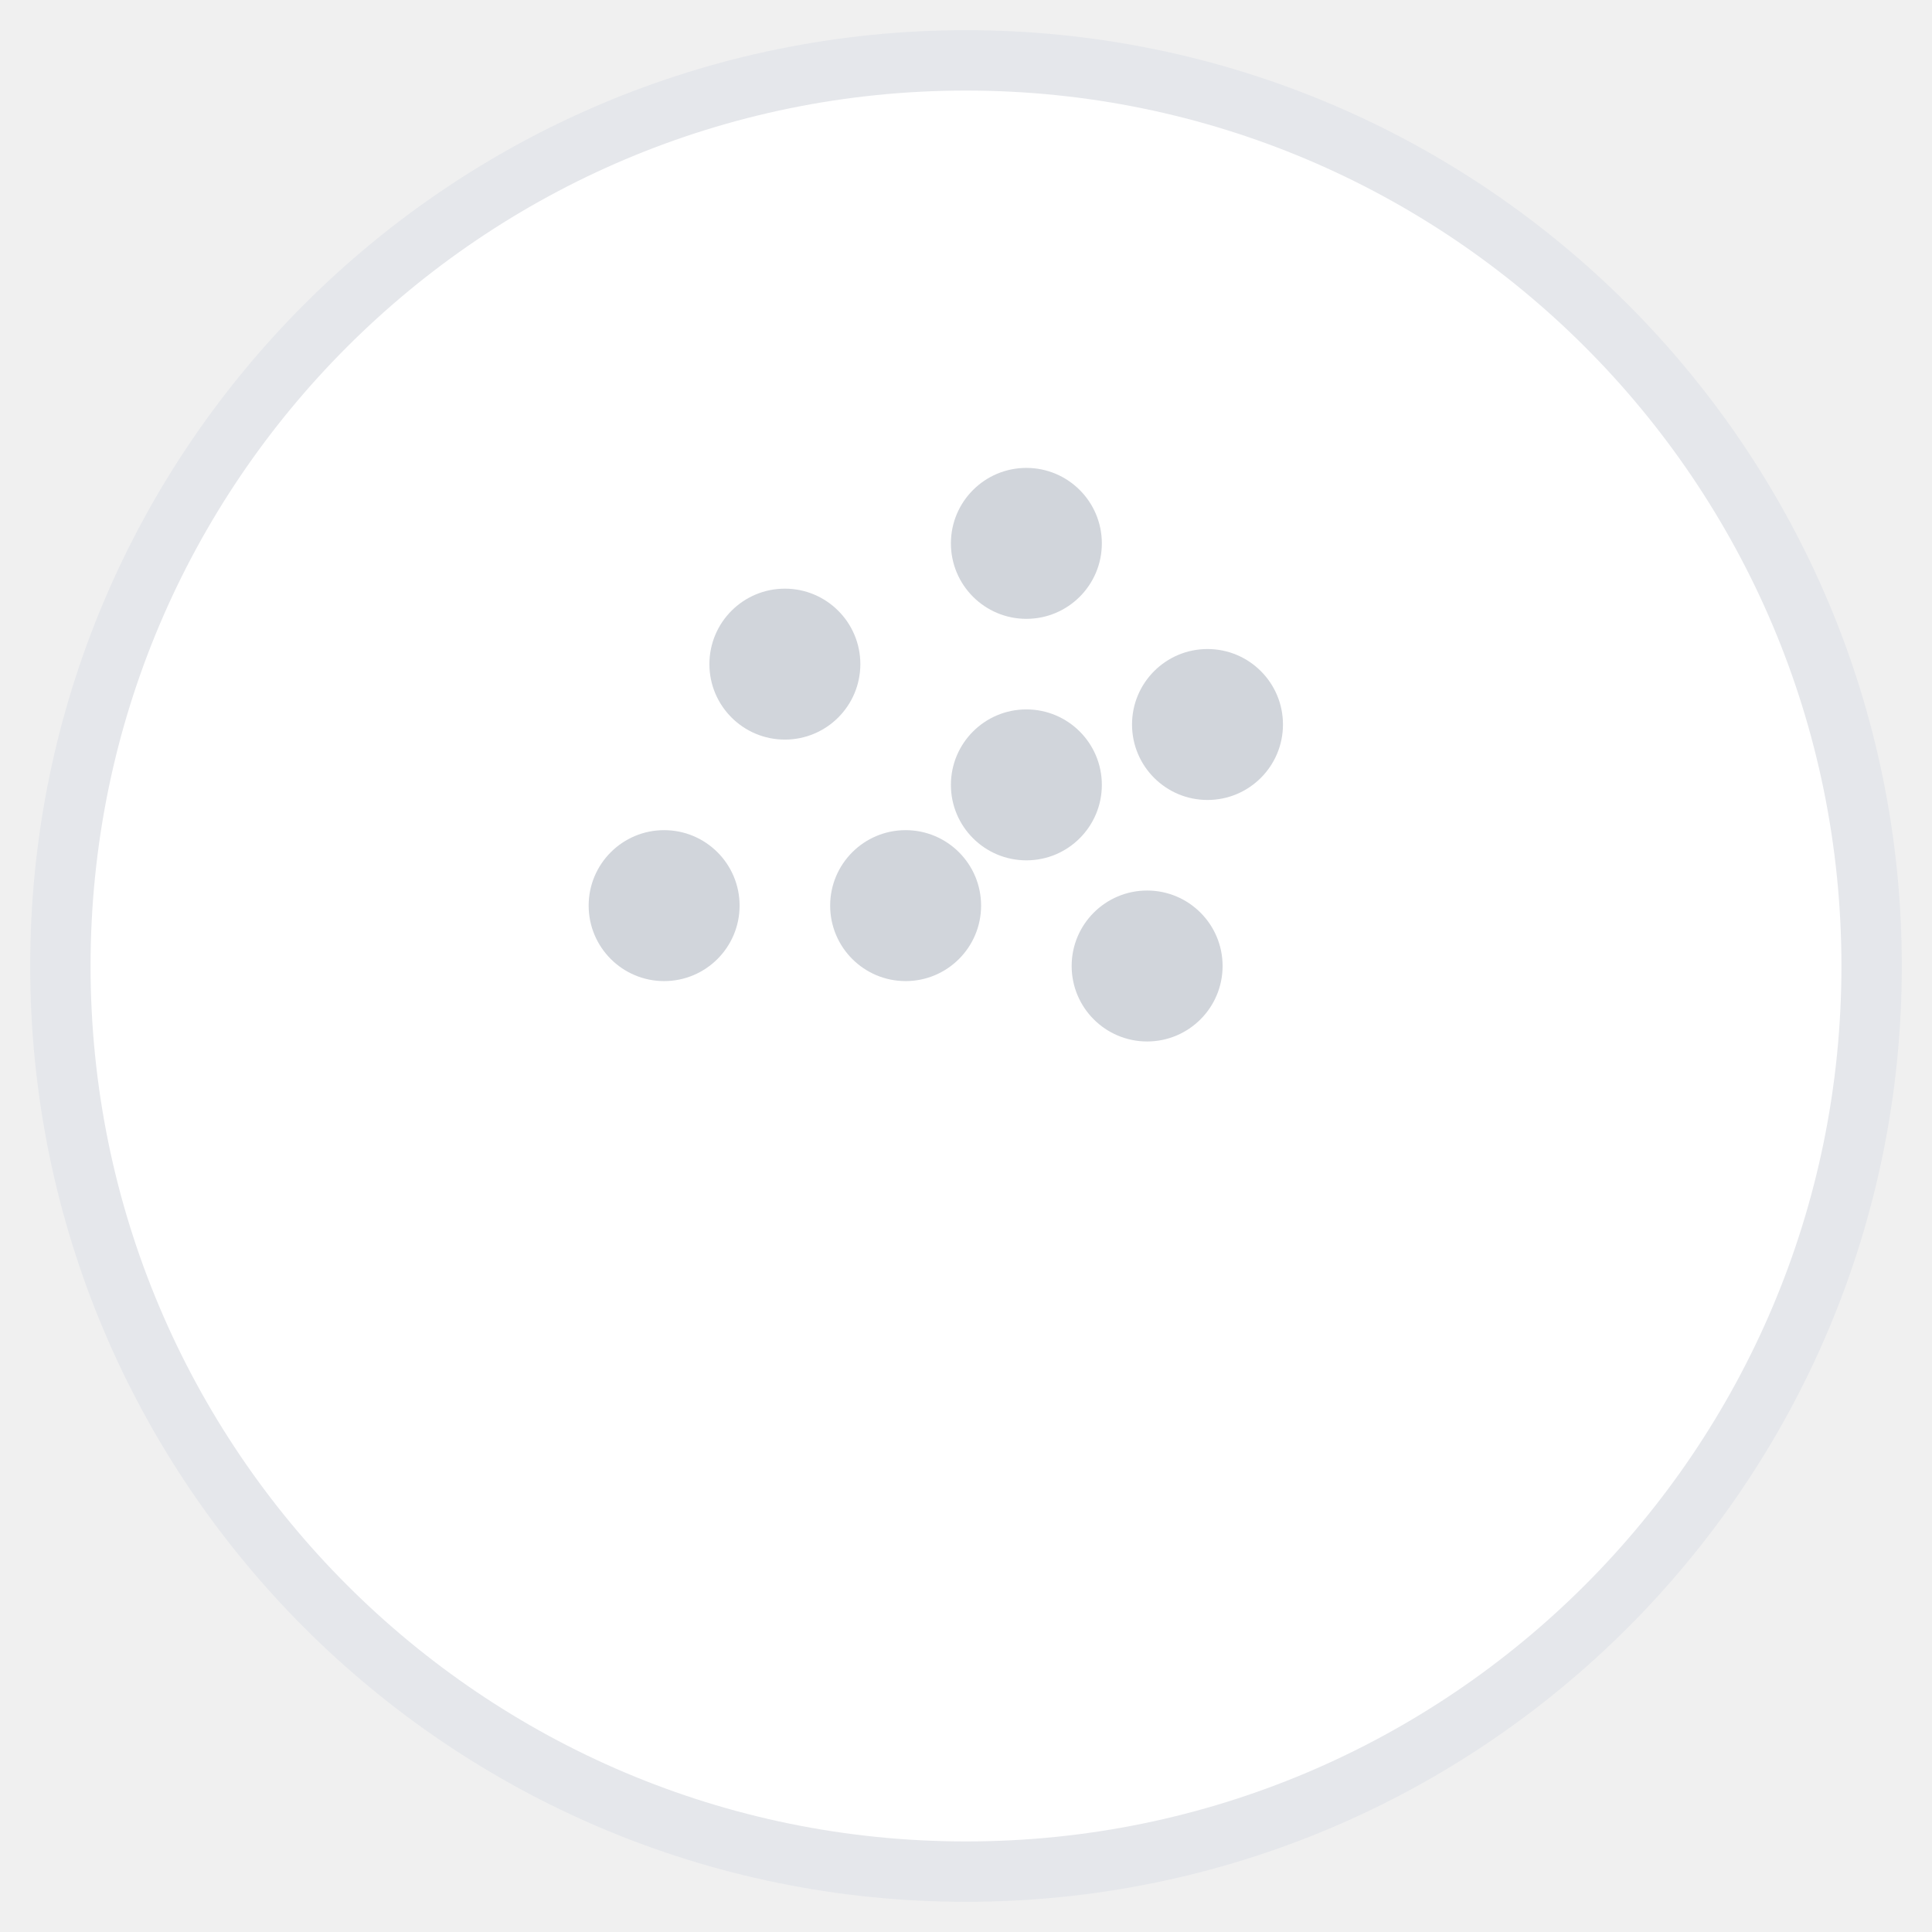
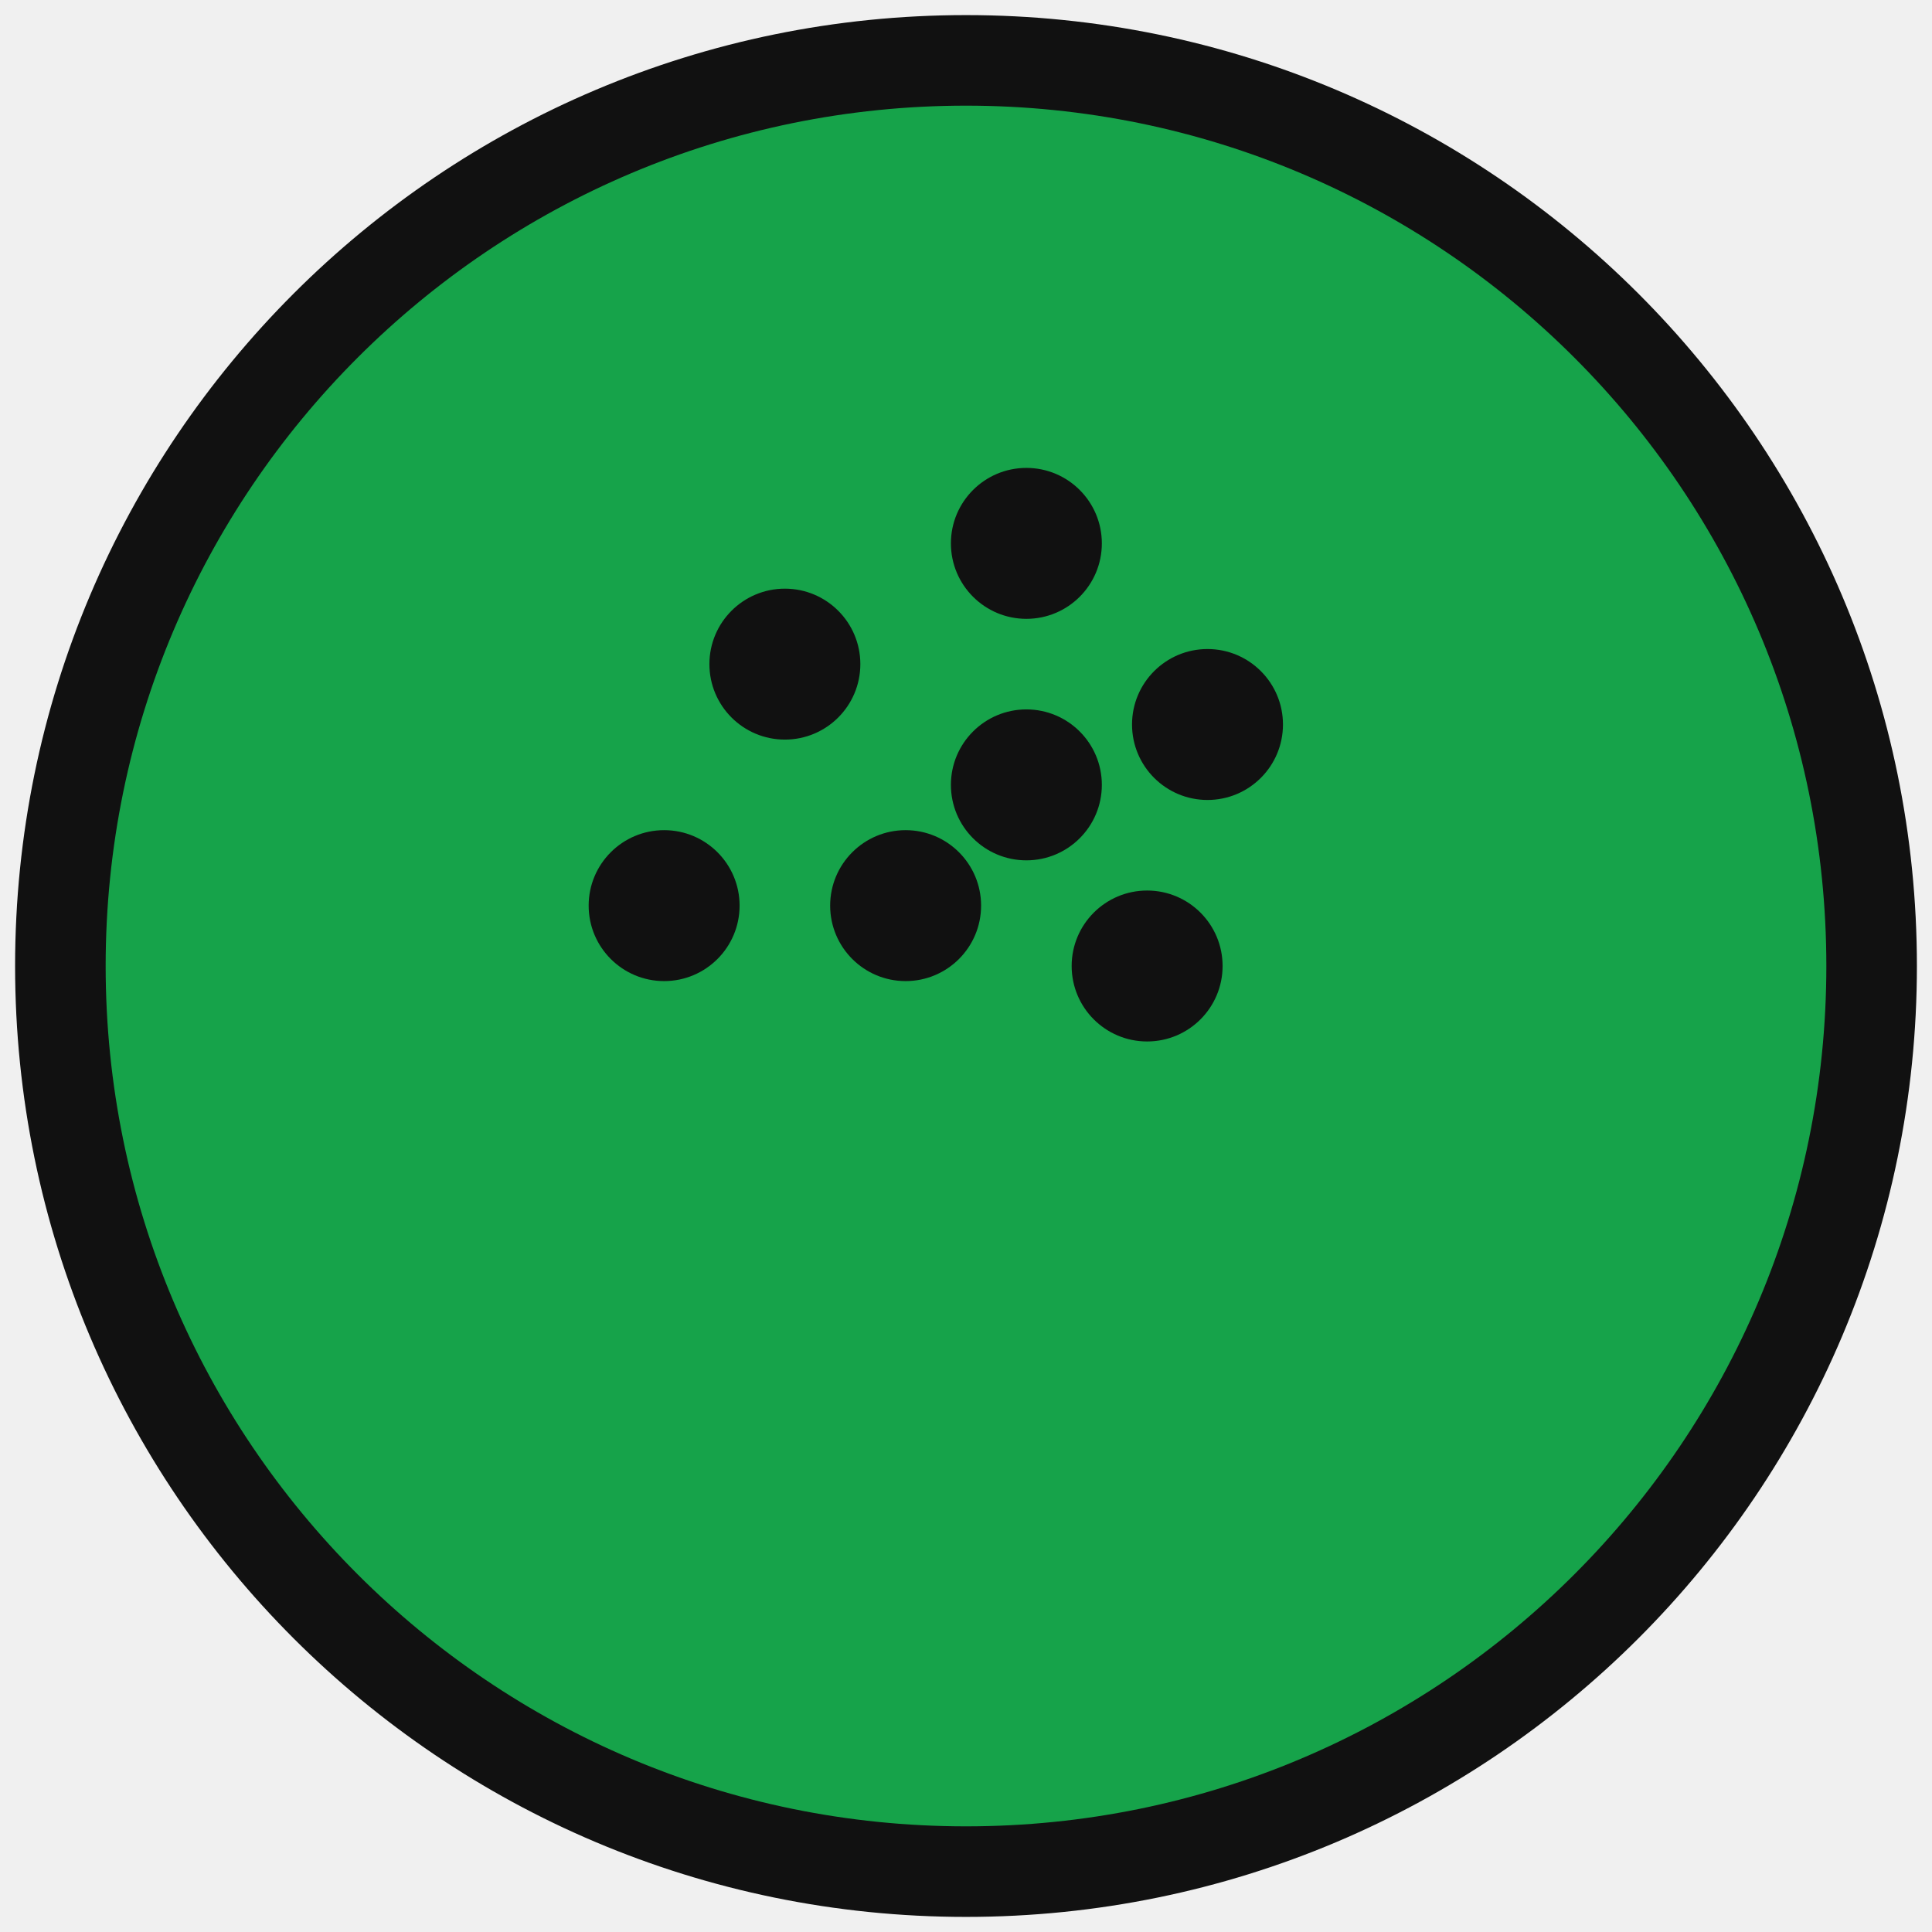
<svg xmlns="http://www.w3.org/2000/svg" viewBox="0 0 64 64">
-   <circle cx="32" cy="32" r="30" fill="white" stroke="#e5e7eb" stroke-width="2" />
-   <circle cx="26" cy="22" r="2.5" fill="#d1d5db" />
-   <circle cx="34" cy="18" r="2.5" fill="#d1d5db" />
-   <circle cx="40" cy="24" r="2.5" fill="#d1d5db" />
-   <circle cx="30" cy="30" r="2.5" fill="#d1d5db" />
-   <circle cx="38" cy="32" r="2.5" fill="#d1d5db" />
-   <circle cx="22" cy="30" r="2.5" fill="#d1d5db" />
-   <circle cx="34" cy="26" r="2.5" fill="#d1d5db" />
+   <circle cx="32" cy="32" r="30" fill="#16a34a" stroke="#111" stroke-width="3" />
+   <circle cx="26" cy="22" r="2.5" fill="#111" />
+   <circle cx="34" cy="18" r="2.5" fill="#111" />
+   <circle cx="40" cy="24" r="2.5" fill="#111" />
+   <circle cx="30" cy="30" r="2.5" fill="#111" />
+   <circle cx="38" cy="32" r="2.5" fill="#111" />
+   <circle cx="22" cy="30" r="2.5" fill="#111" />
+   <circle cx="34" cy="26" r="2.5" fill="#111" />
</svg>
